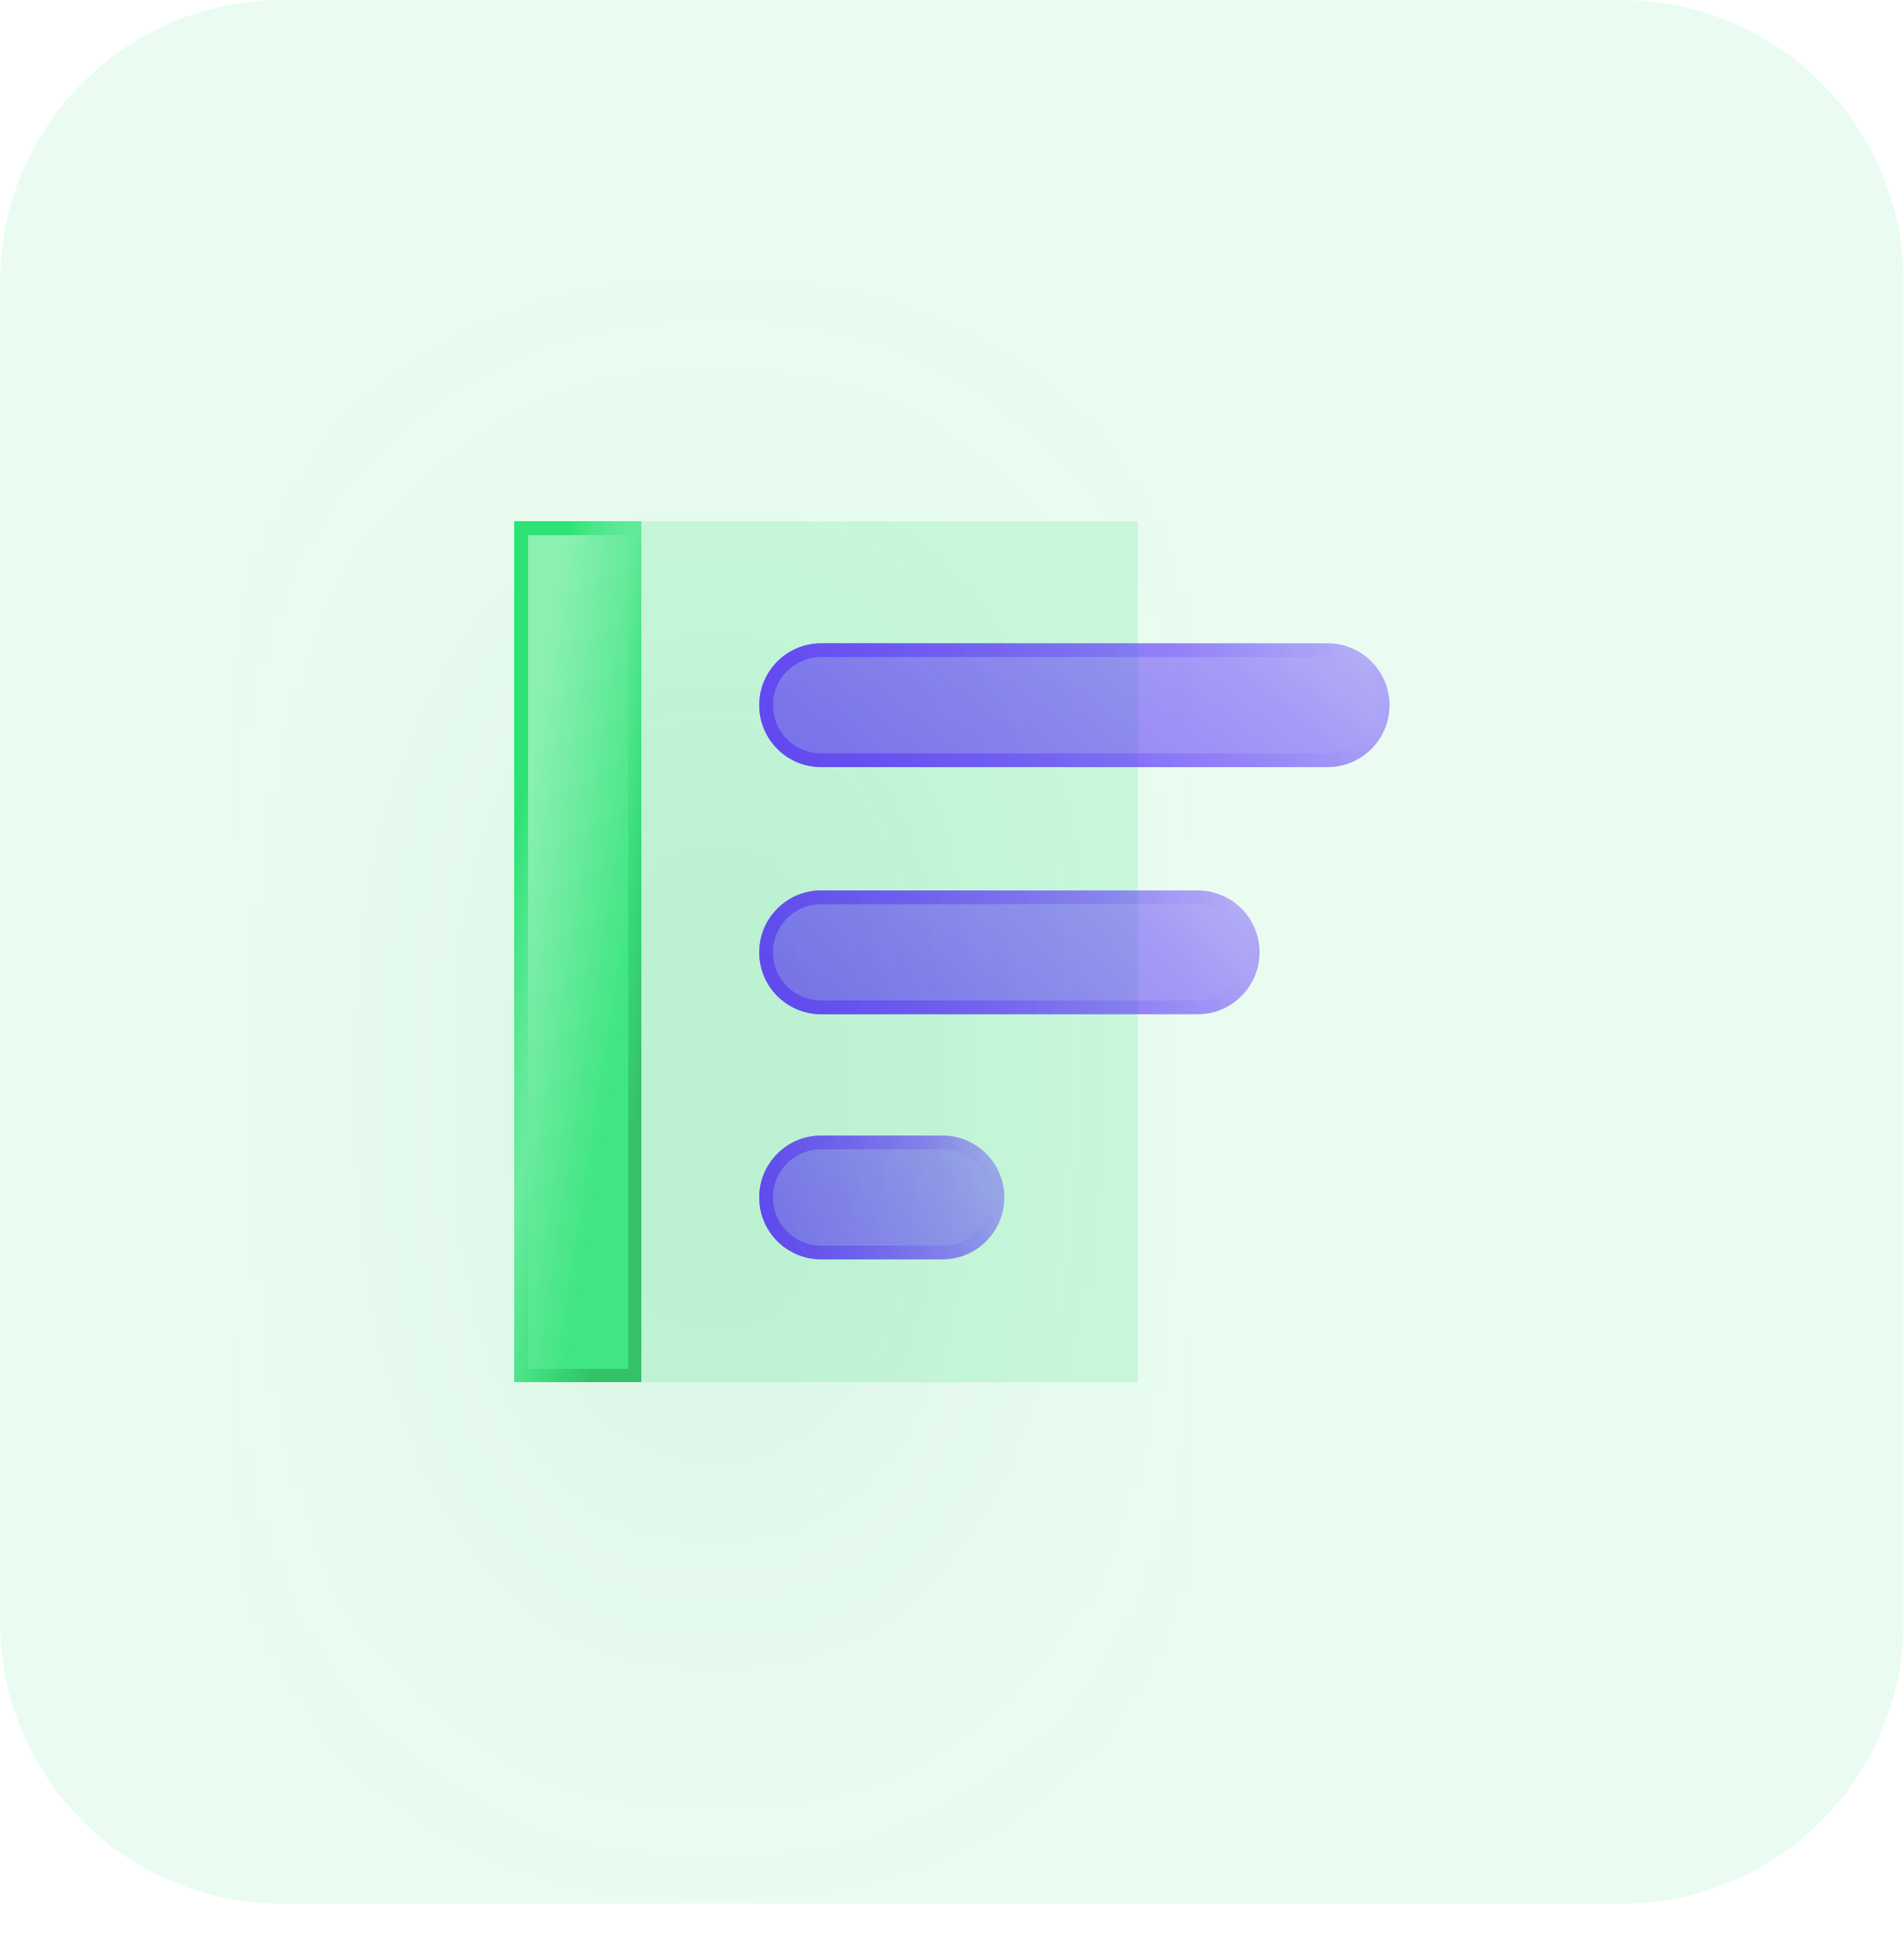
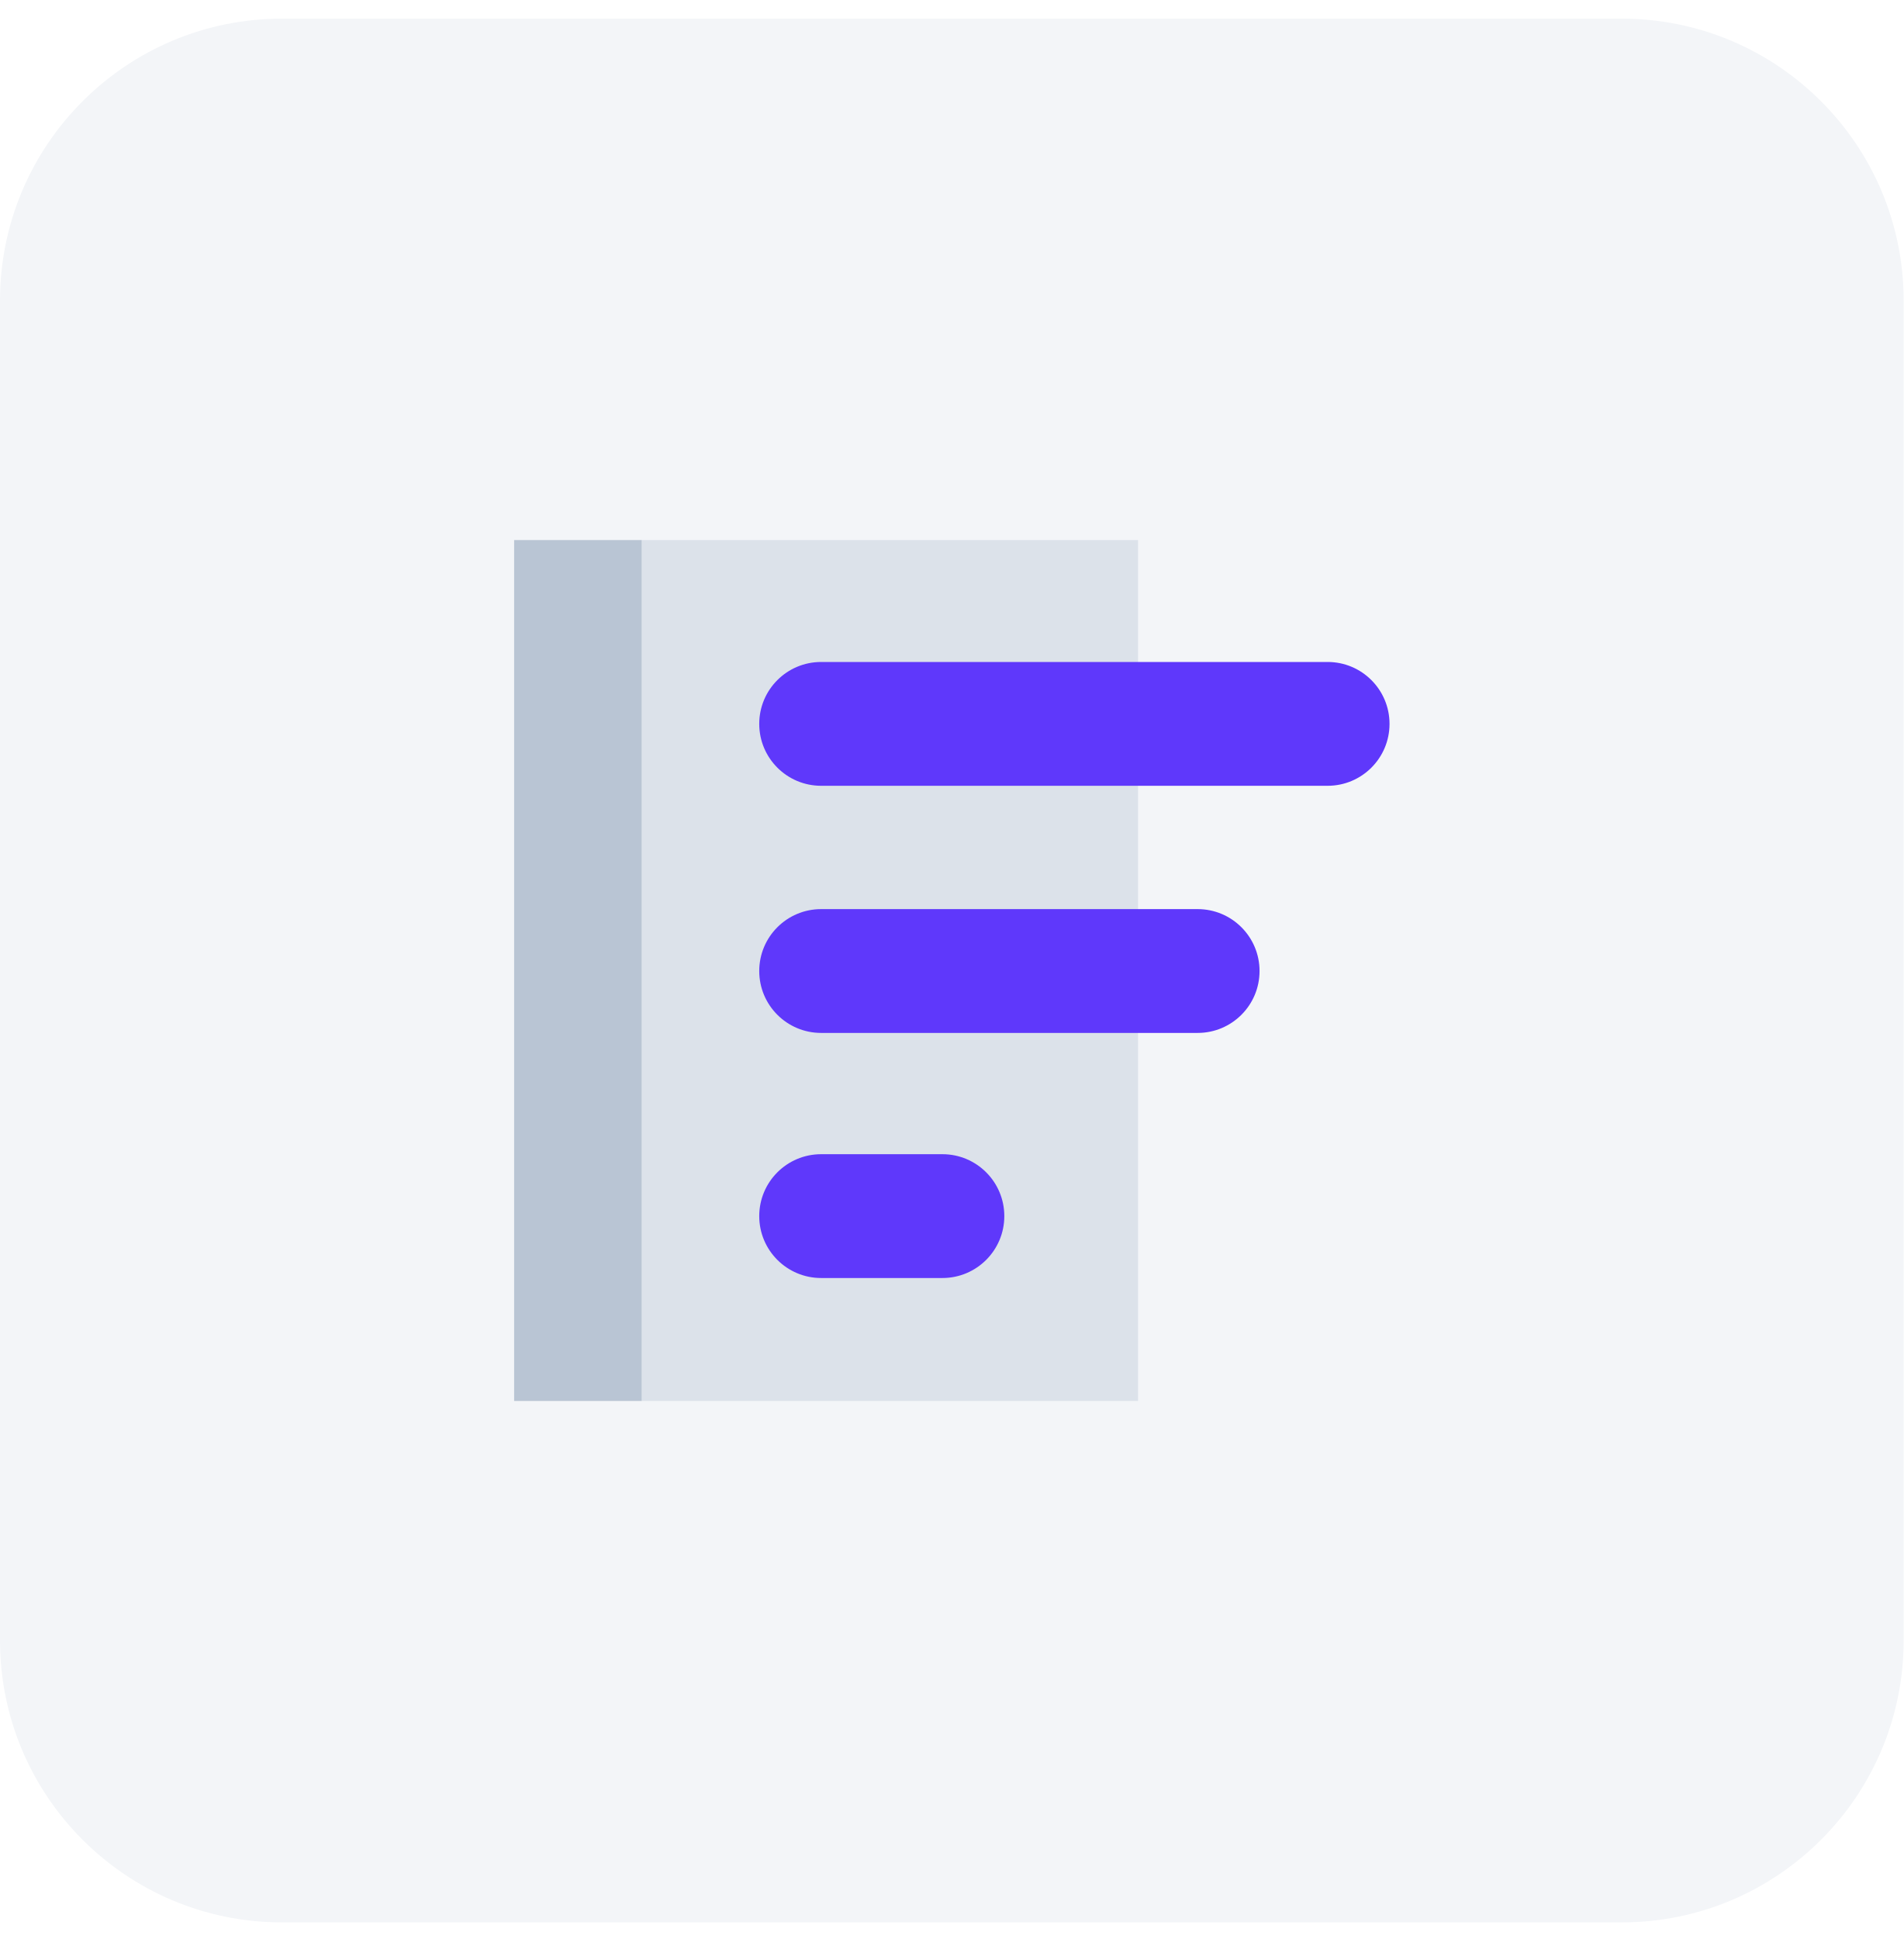
<svg xmlns="http://www.w3.org/2000/svg" width="54" height="55" viewBox="0 0 54 55" fill="none">
-   <rect width="54" height="54" rx="8" fill="#EAFCF1" />
-   <path d="M32.281 14.79H18.204V39.21H32.281V14.79Z" fill="#C9F8DC" />
-   <g filter="url(#filter0_b_3308_1398)">
-     <path d="M23.293 18.247C22.323 18.247 21.537 19.033 21.537 20.003C21.537 20.973 22.323 21.759 23.293 21.759H37.66C38.63 21.759 39.416 20.973 39.416 20.003C39.416 19.033 38.63 18.247 37.66 18.247H23.293Z" fill="url(#paint0_linear_3308_1398)" />
-     <path d="M21.732 20.003C21.732 19.141 22.431 18.442 23.293 18.442H37.66C38.522 18.442 39.221 19.141 39.221 20.003C39.221 20.865 38.522 21.564 37.66 21.564H23.293C22.431 21.564 21.732 20.865 21.732 20.003Z" stroke="url(#paint1_linear_3308_1398)" stroke-width="0.39" />
+   <rect y="0.529" width="54" height="54" rx="8" fill="#F3F5F8" />
+   <path d="M32.282 15.319H18.204V39.739H32.282V15.319Z" fill="#DCE2EA" />
+   <g filter="url(#filter0_b_3542_1420)">
+     <path d="M23.293 18.777C22.323 18.777 21.537 19.563 21.537 20.533C21.537 21.503 22.323 22.289 23.293 22.289H37.66C38.63 22.289 39.416 21.503 39.416 20.533C39.416 19.563 38.63 18.777 37.66 18.777H23.293Z" fill="#5F38FB" />
  </g>
-   <g filter="url(#filter1_b_3308_1398)">
-     <path d="M23.293 25.257C22.323 25.257 21.537 26.043 21.537 27.013C21.537 27.983 22.323 28.769 23.293 28.769H33.973C34.943 28.769 35.729 27.983 35.729 27.013C35.729 26.043 34.943 25.257 33.973 25.257H23.293Z" fill="url(#paint2_linear_3308_1398)" />
-     <path d="M21.732 27.013C21.732 26.151 22.431 25.452 23.293 25.452H33.973C34.835 25.452 35.534 26.151 35.534 27.013C35.534 27.875 34.835 28.574 33.973 28.574H23.293C22.431 28.574 21.732 27.875 21.732 27.013Z" stroke="url(#paint3_linear_3308_1398)" stroke-width="0.39" />
+   <g filter="url(#filter1_b_3542_1420)">
+     <path d="M23.293 25.787C22.323 25.787 21.537 26.573 21.537 27.543C21.537 28.513 22.323 29.299 23.293 29.299H33.973C34.943 29.299 35.729 28.513 35.729 27.543C35.729 26.573 34.943 25.787 33.973 25.787H23.293Z" fill="#5F38FB" />
  </g>
-   <g filter="url(#filter2_b_3308_1398)">
-     <path d="M23.293 32.21C22.323 32.21 21.537 32.996 21.537 33.966C21.537 34.936 22.323 35.722 23.293 35.722H26.733C27.703 35.722 28.489 34.936 28.489 33.966C28.489 32.996 27.703 32.21 26.733 32.21H23.293Z" fill="url(#paint4_linear_3308_1398)" />
-     <path d="M21.732 33.966C21.732 33.104 22.431 32.405 23.293 32.405H26.733C27.595 32.405 28.294 33.104 28.294 33.966C28.294 34.828 27.595 35.527 26.733 35.527H23.293C22.431 35.527 21.732 34.828 21.732 33.966Z" stroke="url(#paint5_linear_3308_1398)" stroke-width="0.39" />
+   <g filter="url(#filter2_b_3542_1420)">
+     <path d="M23.293 32.739C22.323 32.739 21.537 33.525 21.537 34.495C21.537 35.465 22.323 36.251 23.293 36.251H26.733C27.703 36.251 28.489 35.465 28.489 34.495C28.489 33.525 27.703 32.739 26.733 32.739H23.293Z" fill="#5F38FB" />
  </g>
-   <g filter="url(#filter3_bd_3308_1398)">
-     <path d="M18.204 14.79H14.584V39.21H18.204V14.79Z" fill="url(#paint6_linear_3308_1398)" shape-rendering="crispEdges" />
-     <path d="M14.779 39.015V14.985H18.009V39.015H14.779Z" stroke="url(#paint7_linear_3308_1398)" stroke-width="0.39" shape-rendering="crispEdges" />
-   </g>
+   <path d="M18.204 15.319H14.584V39.739H18.204V15.319Z" fill="#B9C5D4" />
  <defs>
-     <filter id="filter0_b_3308_1398" x="19.976" y="16.686" width="21.001" height="6.634" filterUnits="userSpaceOnUse" color-interpolation-filters="sRGB">
+     <filter id="filter0_b_3542_1420" x="19.976" y="17.216" width="21.001" height="6.634" filterUnits="userSpaceOnUse" color-interpolation-filters="sRGB">
      <feFlood flood-opacity="0" result="BackgroundImageFix" />
      <feGaussianBlur in="BackgroundImageFix" stdDeviation="0.78" />
-       <feComposite in2="SourceAlpha" operator="in" result="effect1_backgroundBlur_3308_1398" />
-       <feBlend mode="normal" in="SourceGraphic" in2="effect1_backgroundBlur_3308_1398" result="shape" />
+       <feComposite in2="SourceAlpha" operator="in" result="effect1_backgroundBlur_3542_1420" />
+       <feBlend mode="normal" in="SourceGraphic" in2="effect1_backgroundBlur_3542_1420" result="shape" />
    </filter>
-     <filter id="filter1_b_3308_1398" x="19.976" y="23.696" width="17.314" height="6.634" filterUnits="userSpaceOnUse" color-interpolation-filters="sRGB">
+     <filter id="filter1_b_3542_1420" x="19.976" y="24.226" width="17.314" height="6.634" filterUnits="userSpaceOnUse" color-interpolation-filters="sRGB">
      <feFlood flood-opacity="0" result="BackgroundImageFix" />
      <feGaussianBlur in="BackgroundImageFix" stdDeviation="0.78" />
-       <feComposite in2="SourceAlpha" operator="in" result="effect1_backgroundBlur_3308_1398" />
-       <feBlend mode="normal" in="SourceGraphic" in2="effect1_backgroundBlur_3308_1398" result="shape" />
+       <feComposite in2="SourceAlpha" operator="in" result="effect1_backgroundBlur_3542_1420" />
+       <feBlend mode="normal" in="SourceGraphic" in2="effect1_backgroundBlur_3542_1420" result="shape" />
    </filter>
-     <filter id="filter2_b_3308_1398" x="19.976" y="30.649" width="10.075" height="6.634" filterUnits="userSpaceOnUse" color-interpolation-filters="sRGB">
+     <filter id="filter2_b_3542_1420" x="19.976" y="31.178" width="10.075" height="6.634" filterUnits="userSpaceOnUse" color-interpolation-filters="sRGB">
      <feFlood flood-opacity="0" result="BackgroundImageFix" />
      <feGaussianBlur in="BackgroundImageFix" stdDeviation="0.78" />
-       <feComposite in2="SourceAlpha" operator="in" result="effect1_backgroundBlur_3308_1398" />
-       <feBlend mode="normal" in="SourceGraphic" in2="effect1_backgroundBlur_3308_1398" result="shape" />
+       <feComposite in2="SourceAlpha" operator="in" result="effect1_backgroundBlur_3542_1420" />
+       <feBlend mode="normal" in="SourceGraphic" in2="effect1_backgroundBlur_3542_1420" result="shape" />
    </filter>
-     <filter id="filter3_bd_3308_1398" x="6.779" y="6.985" width="27.035" height="47.835" filterUnits="userSpaceOnUse" color-interpolation-filters="sRGB">
-       <feFlood flood-opacity="0" result="BackgroundImageFix" />
-       <feGaussianBlur in="BackgroundImageFix" stdDeviation="3.902" />
-       <feComposite in2="SourceAlpha" operator="in" result="effect1_backgroundBlur_3308_1398" />
-       <feColorMatrix in="SourceAlpha" type="matrix" values="0 0 0 0 0 0 0 0 0 0 0 0 0 0 0 0 0 0 127 0" result="hardAlpha" />
-       <feOffset dx="3.902" dy="3.902" />
-       <feGaussianBlur stdDeviation="5.854" />
-       <feComposite in2="hardAlpha" operator="out" />
-       <feColorMatrix type="matrix" values="0 0 0 0 0.02 0 0 0 0 0.6 0 0 0 0 0.29 0 0 0 0.3 0" />
-       <feBlend mode="normal" in2="effect1_backgroundBlur_3308_1398" result="effect2_dropShadow_3308_1398" />
-       <feBlend mode="normal" in="SourceGraphic" in2="effect2_dropShadow_3308_1398" result="shape" />
-     </filter>
-     <linearGradient id="paint0_linear_3308_1398" x1="52.715" y1="19.292" x2="36.419" y2="39.76" gradientUnits="userSpaceOnUse">
-       <stop offset="0.082" stop-color="#8566FF" stop-opacity="0.3" />
-       <stop offset="0.424" stop-color="#5F38FB" stop-opacity="0.5" />
-       <stop offset="0.762" stop-color="#5F38FB" stop-opacity="0.7" />
-     </linearGradient>
-     <linearGradient id="paint1_linear_3308_1398" x1="60.695" y1="20.003" x2="10.04" y2="31.354" gradientUnits="userSpaceOnUse">
-       <stop offset="0.137" stop-color="#AF9BFD" />
-       <stop offset="0.41" stop-color="#5F38FB" stop-opacity="0" />
-       <stop offset="0.835" stop-color="#5F38FB" />
-     </linearGradient>
-     <linearGradient id="paint2_linear_3308_1398" x1="46.286" y1="26.302" x2="29.565" y2="42.973" gradientUnits="userSpaceOnUse">
-       <stop offset="0.082" stop-color="#8566FF" stop-opacity="0.3" />
-       <stop offset="0.424" stop-color="#5F38FB" stop-opacity="0.5" />
-       <stop offset="0.762" stop-color="#5F38FB" stop-opacity="0.7" />
-     </linearGradient>
-     <linearGradient id="paint3_linear_3308_1398" x1="52.62" y1="27.013" x2="11.687" y2="34.294" gradientUnits="userSpaceOnUse">
-       <stop offset="0.137" stop-color="#AF9BFD" />
-       <stop offset="0.41" stop-color="#5F38FB" stop-opacity="0" />
-       <stop offset="0.835" stop-color="#5F38FB" />
-     </linearGradient>
-     <linearGradient id="paint4_linear_3308_1398" x1="33.661" y1="33.255" x2="20.473" y2="39.695" gradientUnits="userSpaceOnUse">
-       <stop offset="0.082" stop-color="#8566FF" stop-opacity="0.3" />
-       <stop offset="0.424" stop-color="#5F38FB" stop-opacity="0.5" />
-       <stop offset="0.762" stop-color="#5F38FB" stop-opacity="0.7" />
-     </linearGradient>
-     <linearGradient id="paint5_linear_3308_1398" x1="36.764" y1="33.966" x2="16.233" y2="35.755" gradientUnits="userSpaceOnUse">
-       <stop offset="0.137" stop-color="#AF9BFD" />
-       <stop offset="0.41" stop-color="#5F38FB" stop-opacity="0" />
-       <stop offset="0.835" stop-color="#5F38FB" />
-     </linearGradient>
-     <linearGradient id="paint6_linear_3308_1398" x1="14.654" y1="14.79" x2="22.48" y2="15.998" gradientUnits="userSpaceOnUse">
-       <stop offset="0.182" stop-color="#2DE376" stop-opacity="0.5" />
-       <stop offset="0.64" stop-color="#2DE376" stop-opacity="0.9" />
-     </linearGradient>
-     <linearGradient id="paint7_linear_3308_1398" x1="14.584" y1="11.948" x2="22.84" y2="13.405" gradientUnits="userSpaceOnUse">
-       <stop offset="0.25" stop-color="#2DE376" />
-       <stop offset="0.471" stop-color="#2DE376" stop-opacity="0" />
-       <stop offset="0.817" stop-color="#35C168" />
-     </linearGradient>
  </defs>
</svg>
